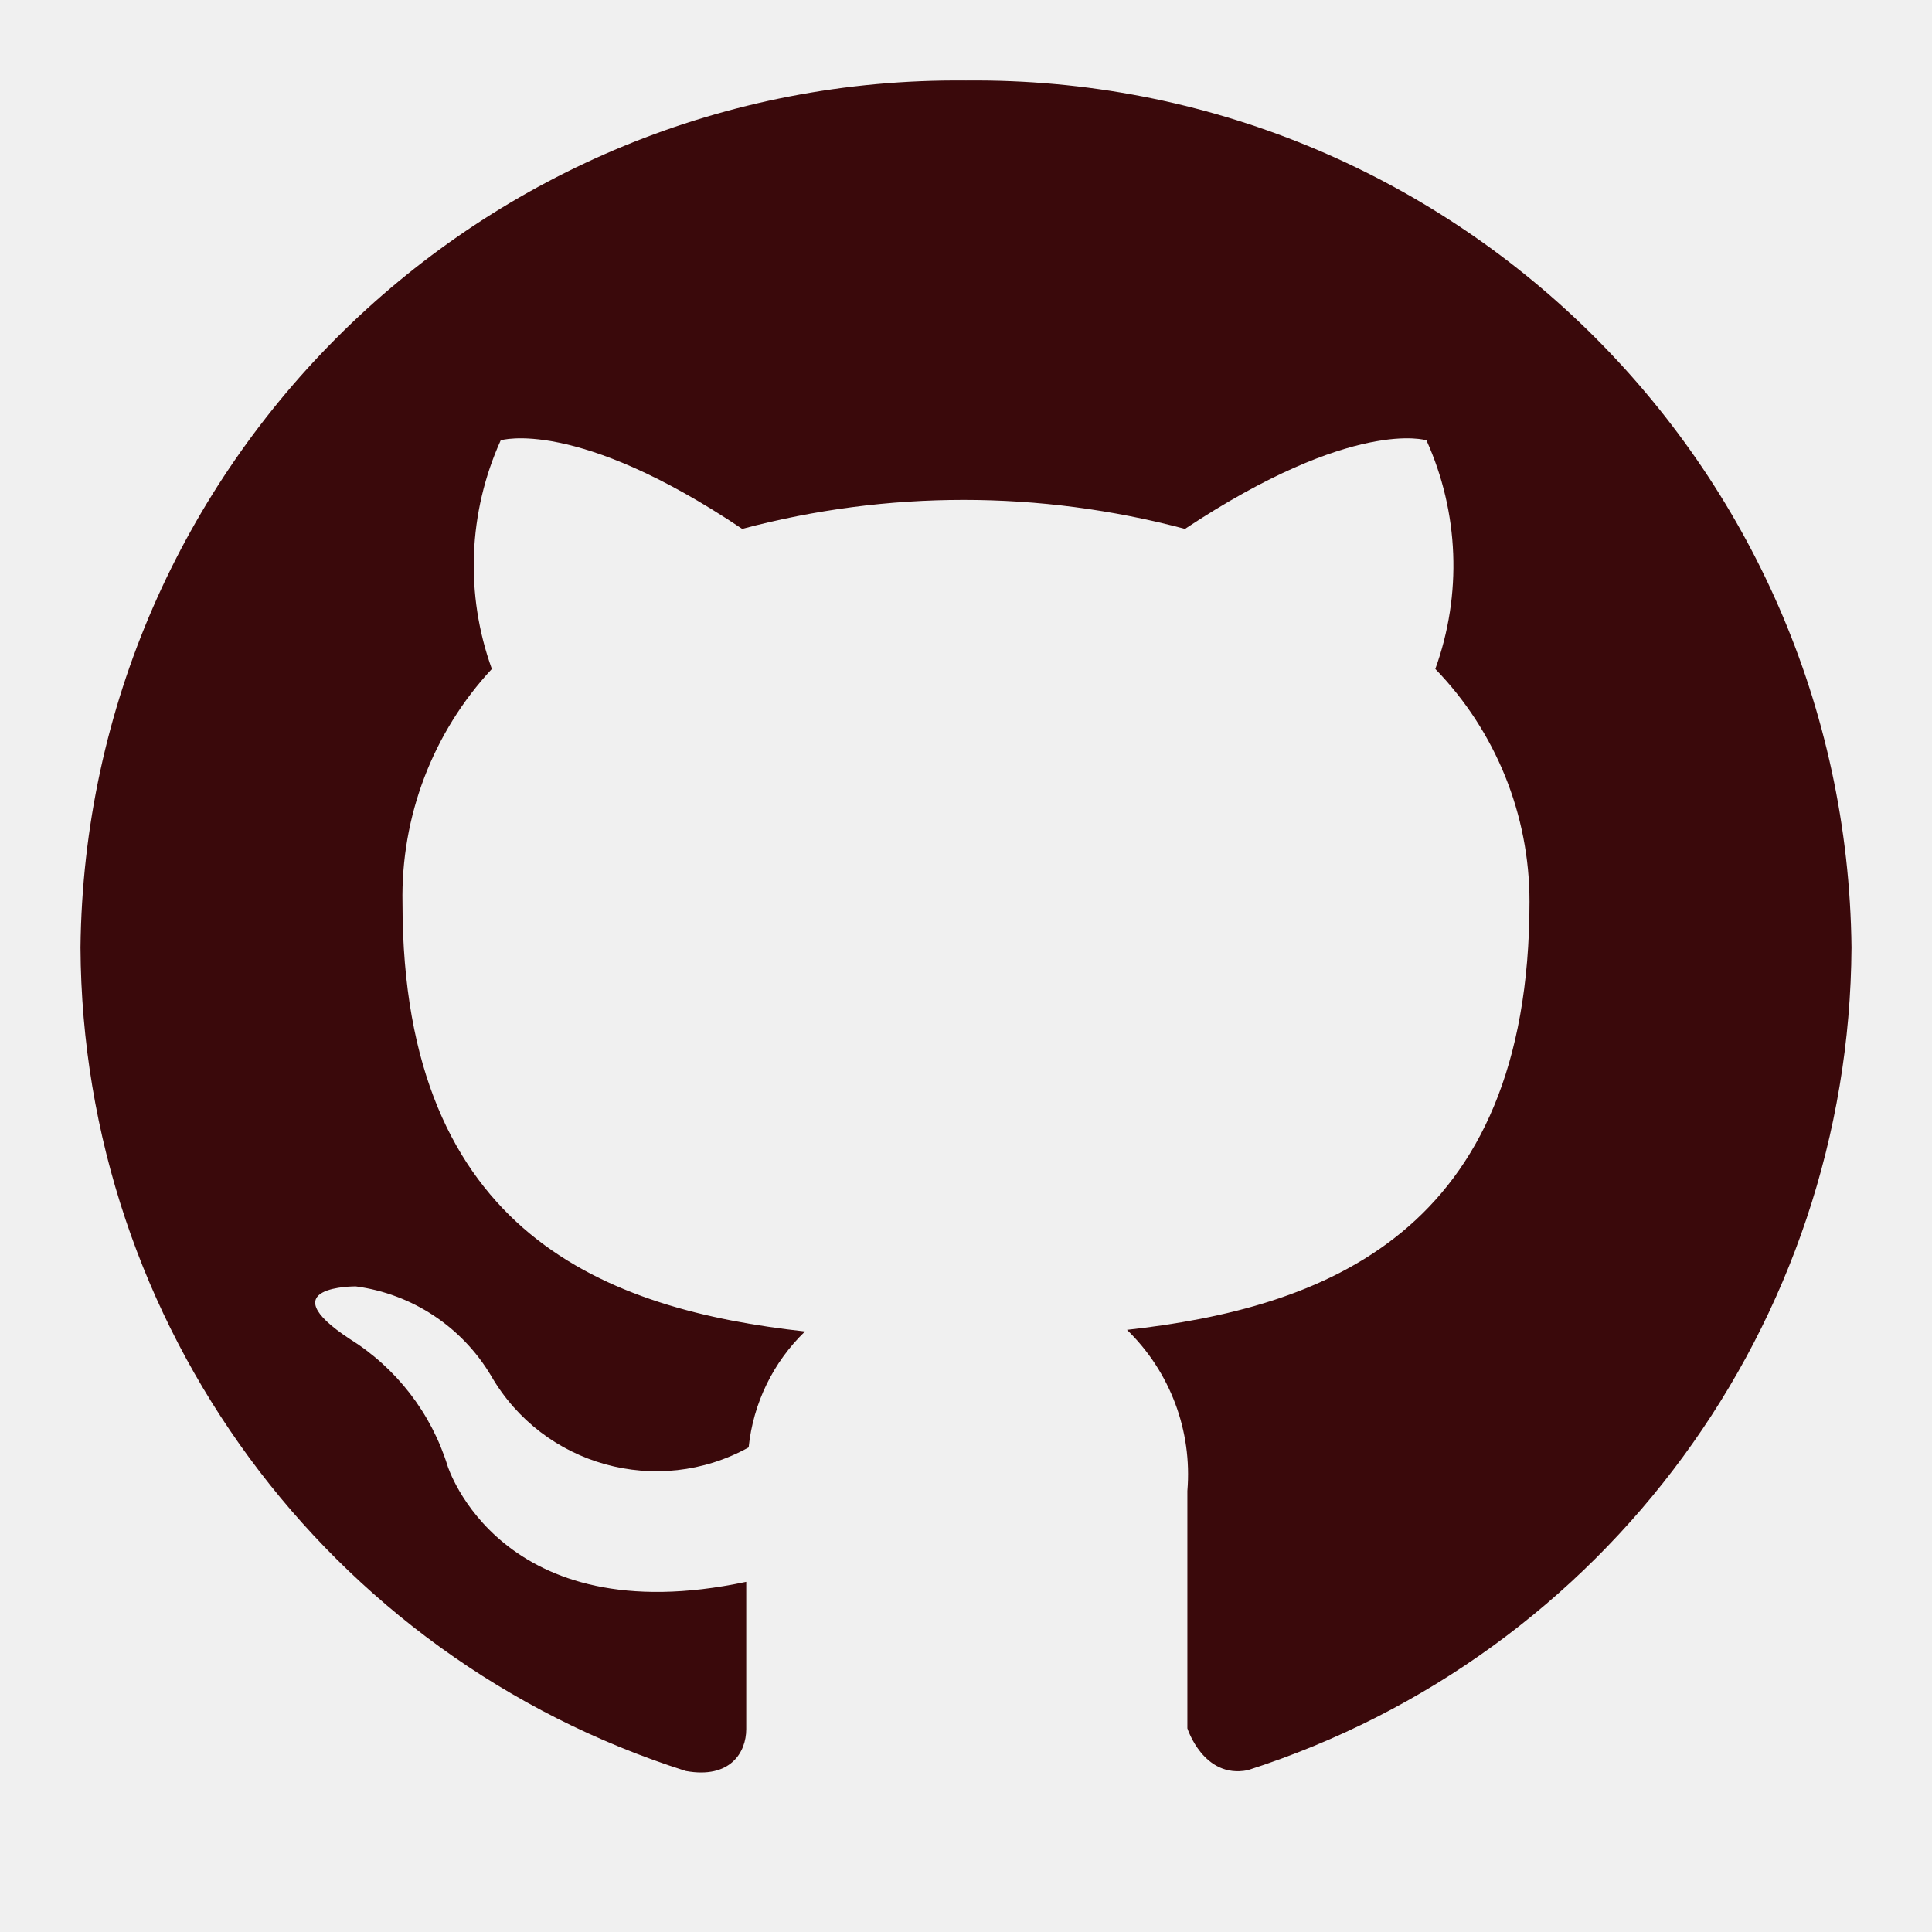
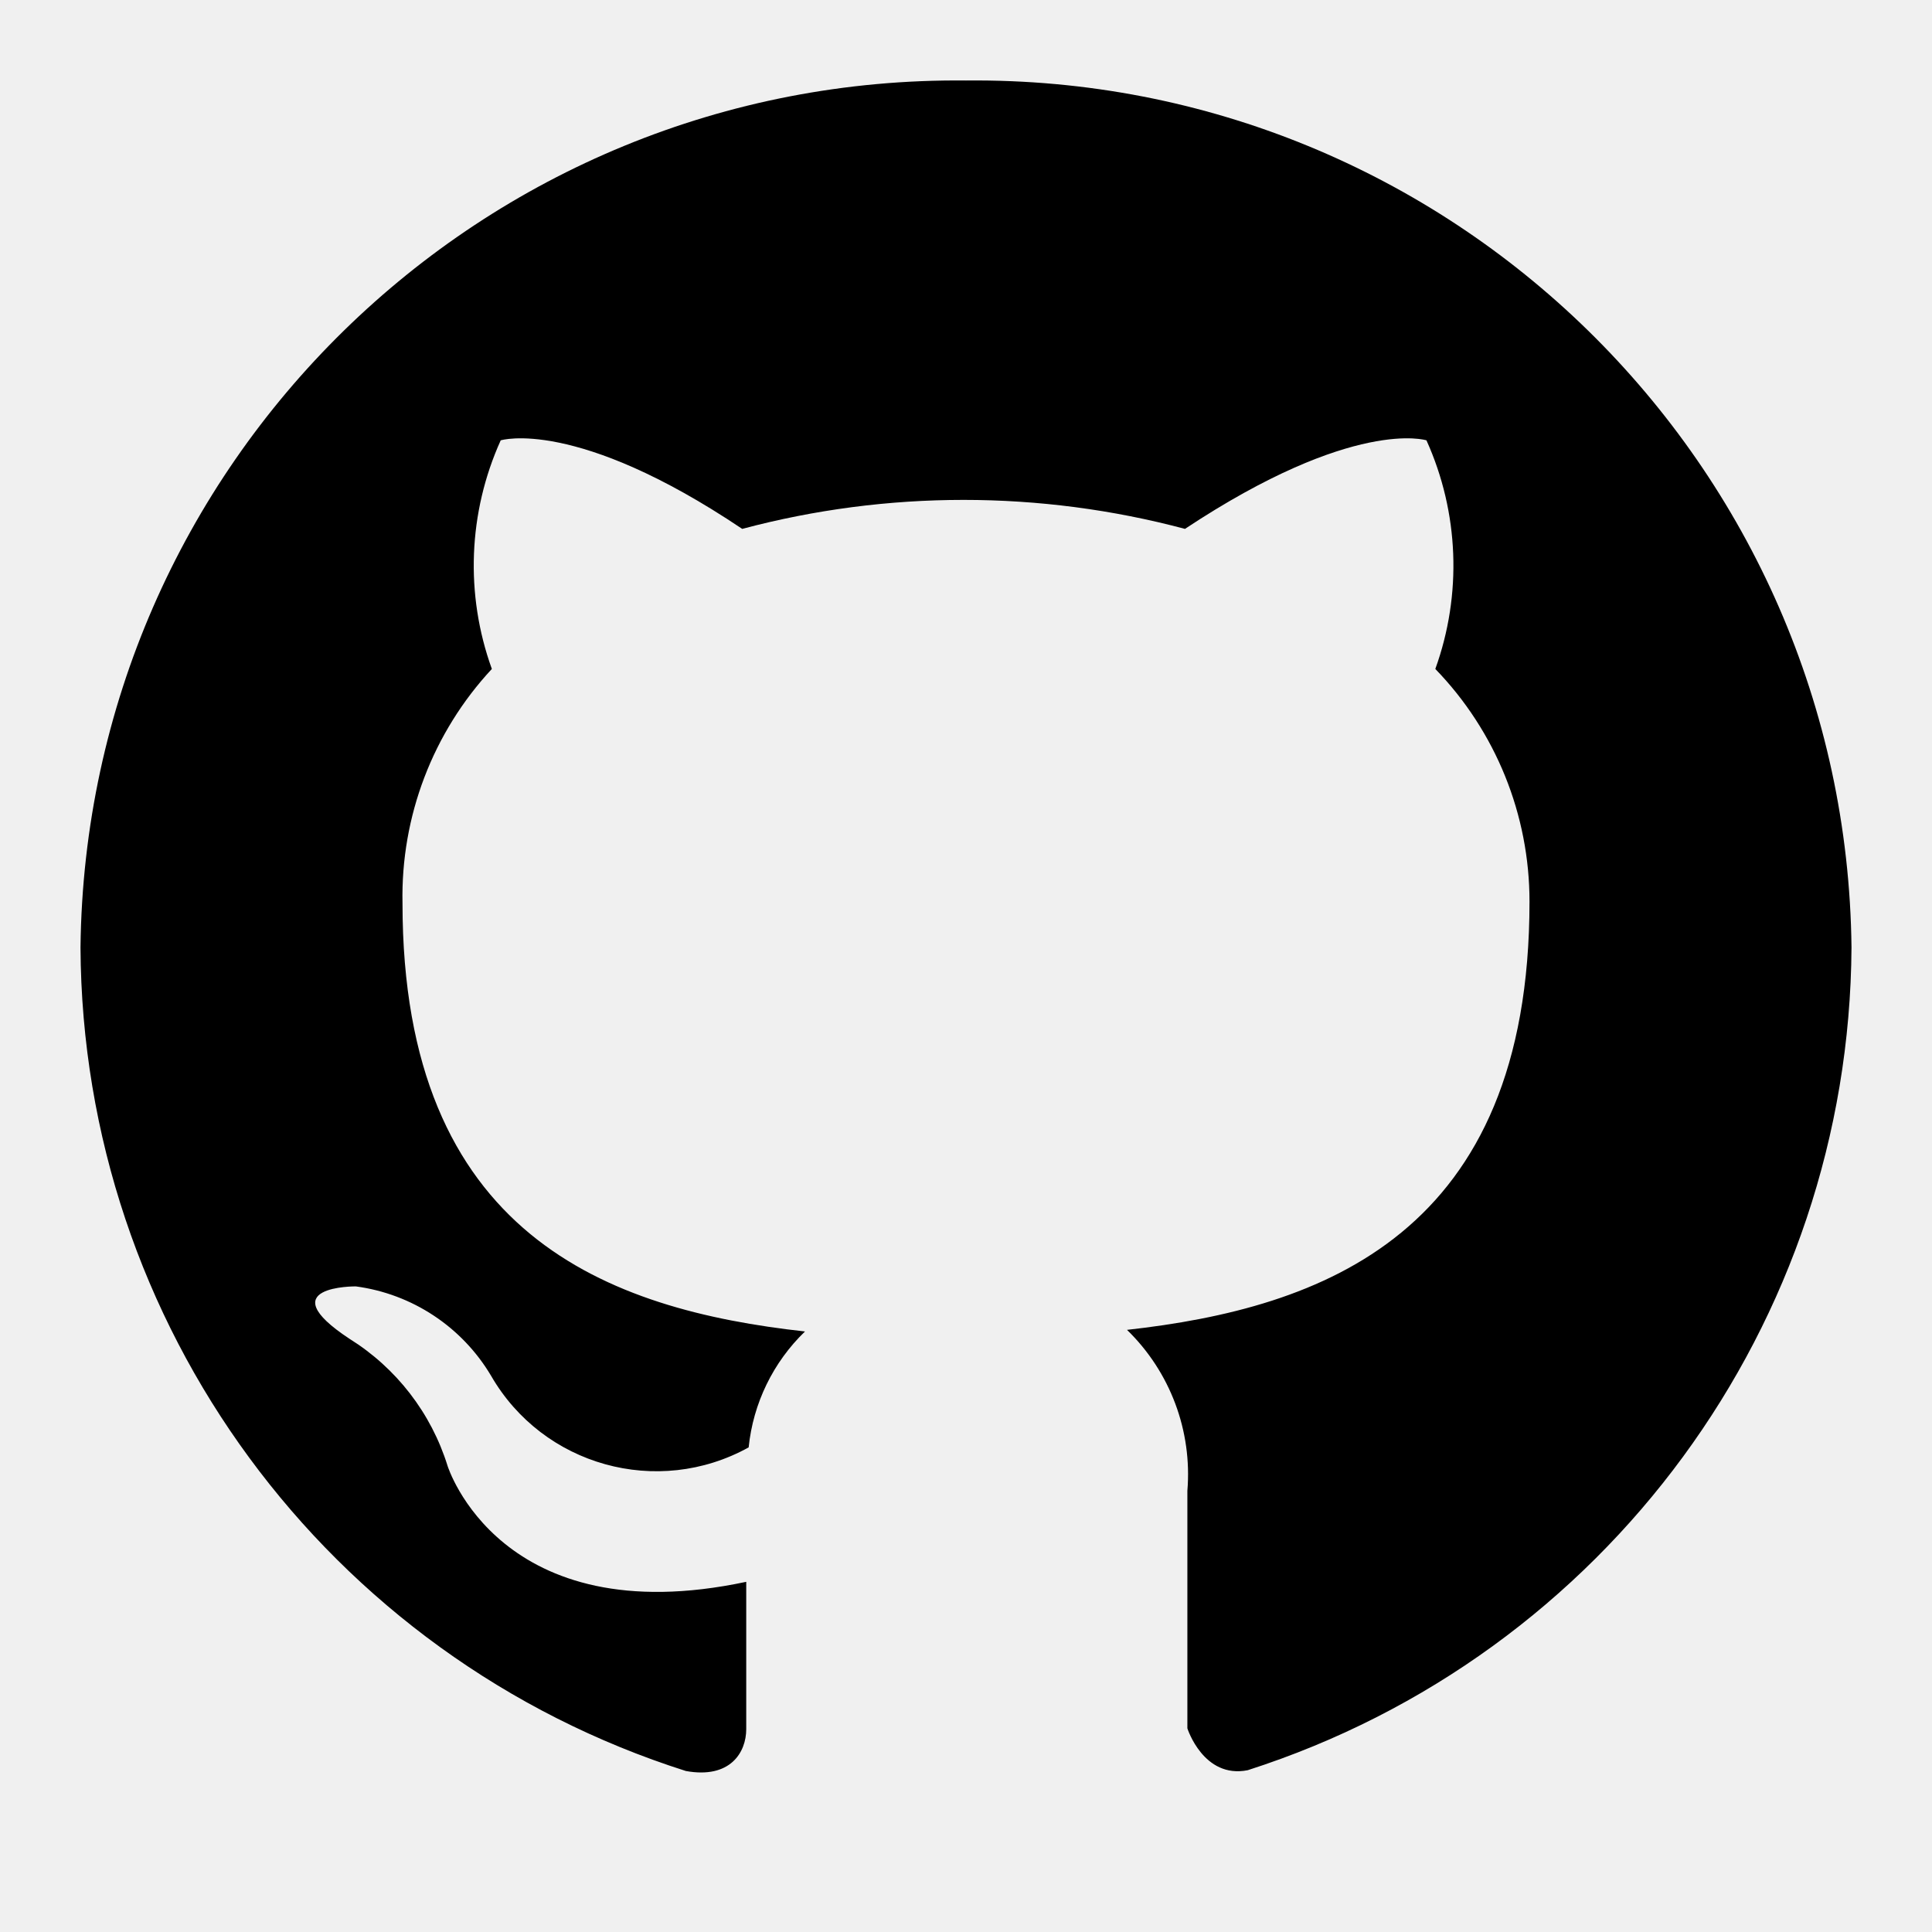
<svg xmlns="http://www.w3.org/2000/svg" viewBox="0 0 24 24">
  <path d="m0 0h24v24h-24z" fill="#fff" opacity="0" transform="matrix(-1 0 0 -1 24 24)" />
-   <path d="m12 1a10.89 10.89 0 0 0 -11 10.77 10.79 10.79 0 0 0 7.52 10.23c.55.1.75-.23.75-.52s0-.93 0-1.83c-3.06.65-3.71-1.44-3.71-1.44a2.86 2.86 0 0 0 -1.22-1.58c-1-.66.08-.65.08-.65a2.31 2.31 0 0 1 1.68 1.11 2.37 2.37 0 0 0 3.2.89 2.33 2.33 0 0 1 .7-1.44c-2.44-.27-5-1.19-5-5.32a4.15 4.15 0 0 1 1.11-2.91 3.78 3.78 0 0 1 .11-2.84s.93-.29 3 1.1a10.68 10.68 0 0 1 5.5 0c2.1-1.39 3-1.1 3-1.1a3.78 3.78 0 0 1 .11 2.84 4.15 4.15 0 0 1 1.17 2.89c0 4.14-2.58 5.05-5 5.32a2.5 2.5 0 0 1 .75 2v2.95s.2.63.75.52a10.8 10.8 0 0 0 7.5-10.22 10.89 10.89 0 0 0 -11-10.77" fill="#3A090B" />
+   <path d="m12 1a10.89 10.89 0 0 0 -11 10.77 10.79 10.79 0 0 0 7.52 10.23c.55.1.75-.23.75-.52s0-.93 0-1.83c-3.06.65-3.71-1.44-3.71-1.44a2.86 2.86 0 0 0 -1.22-1.58c-1-.66.08-.65.08-.65a2.31 2.31 0 0 1 1.68 1.11 2.37 2.37 0 0 0 3.2.89 2.33 2.33 0 0 1 .7-1.44c-2.44-.27-5-1.19-5-5.32a4.15 4.15 0 0 1 1.11-2.91 3.78 3.78 0 0 1 .11-2.84s.93-.29 3 1.1a10.68 10.68 0 0 1 5.5 0c2.1-1.39 3-1.1 3-1.1a3.78 3.78 0 0 1 .11 2.84 4.15 4.15 0 0 1 1.17 2.89c0 4.14-2.58 5.05-5 5.32a2.5 2.5 0 0 1 .75 2v2.95s.2.63.75.52a10.8 10.8 0 0 0 7.5-10.22 10.89 10.89 0 0 0 -11-10.77" fill="currentColor" />
</svg>
